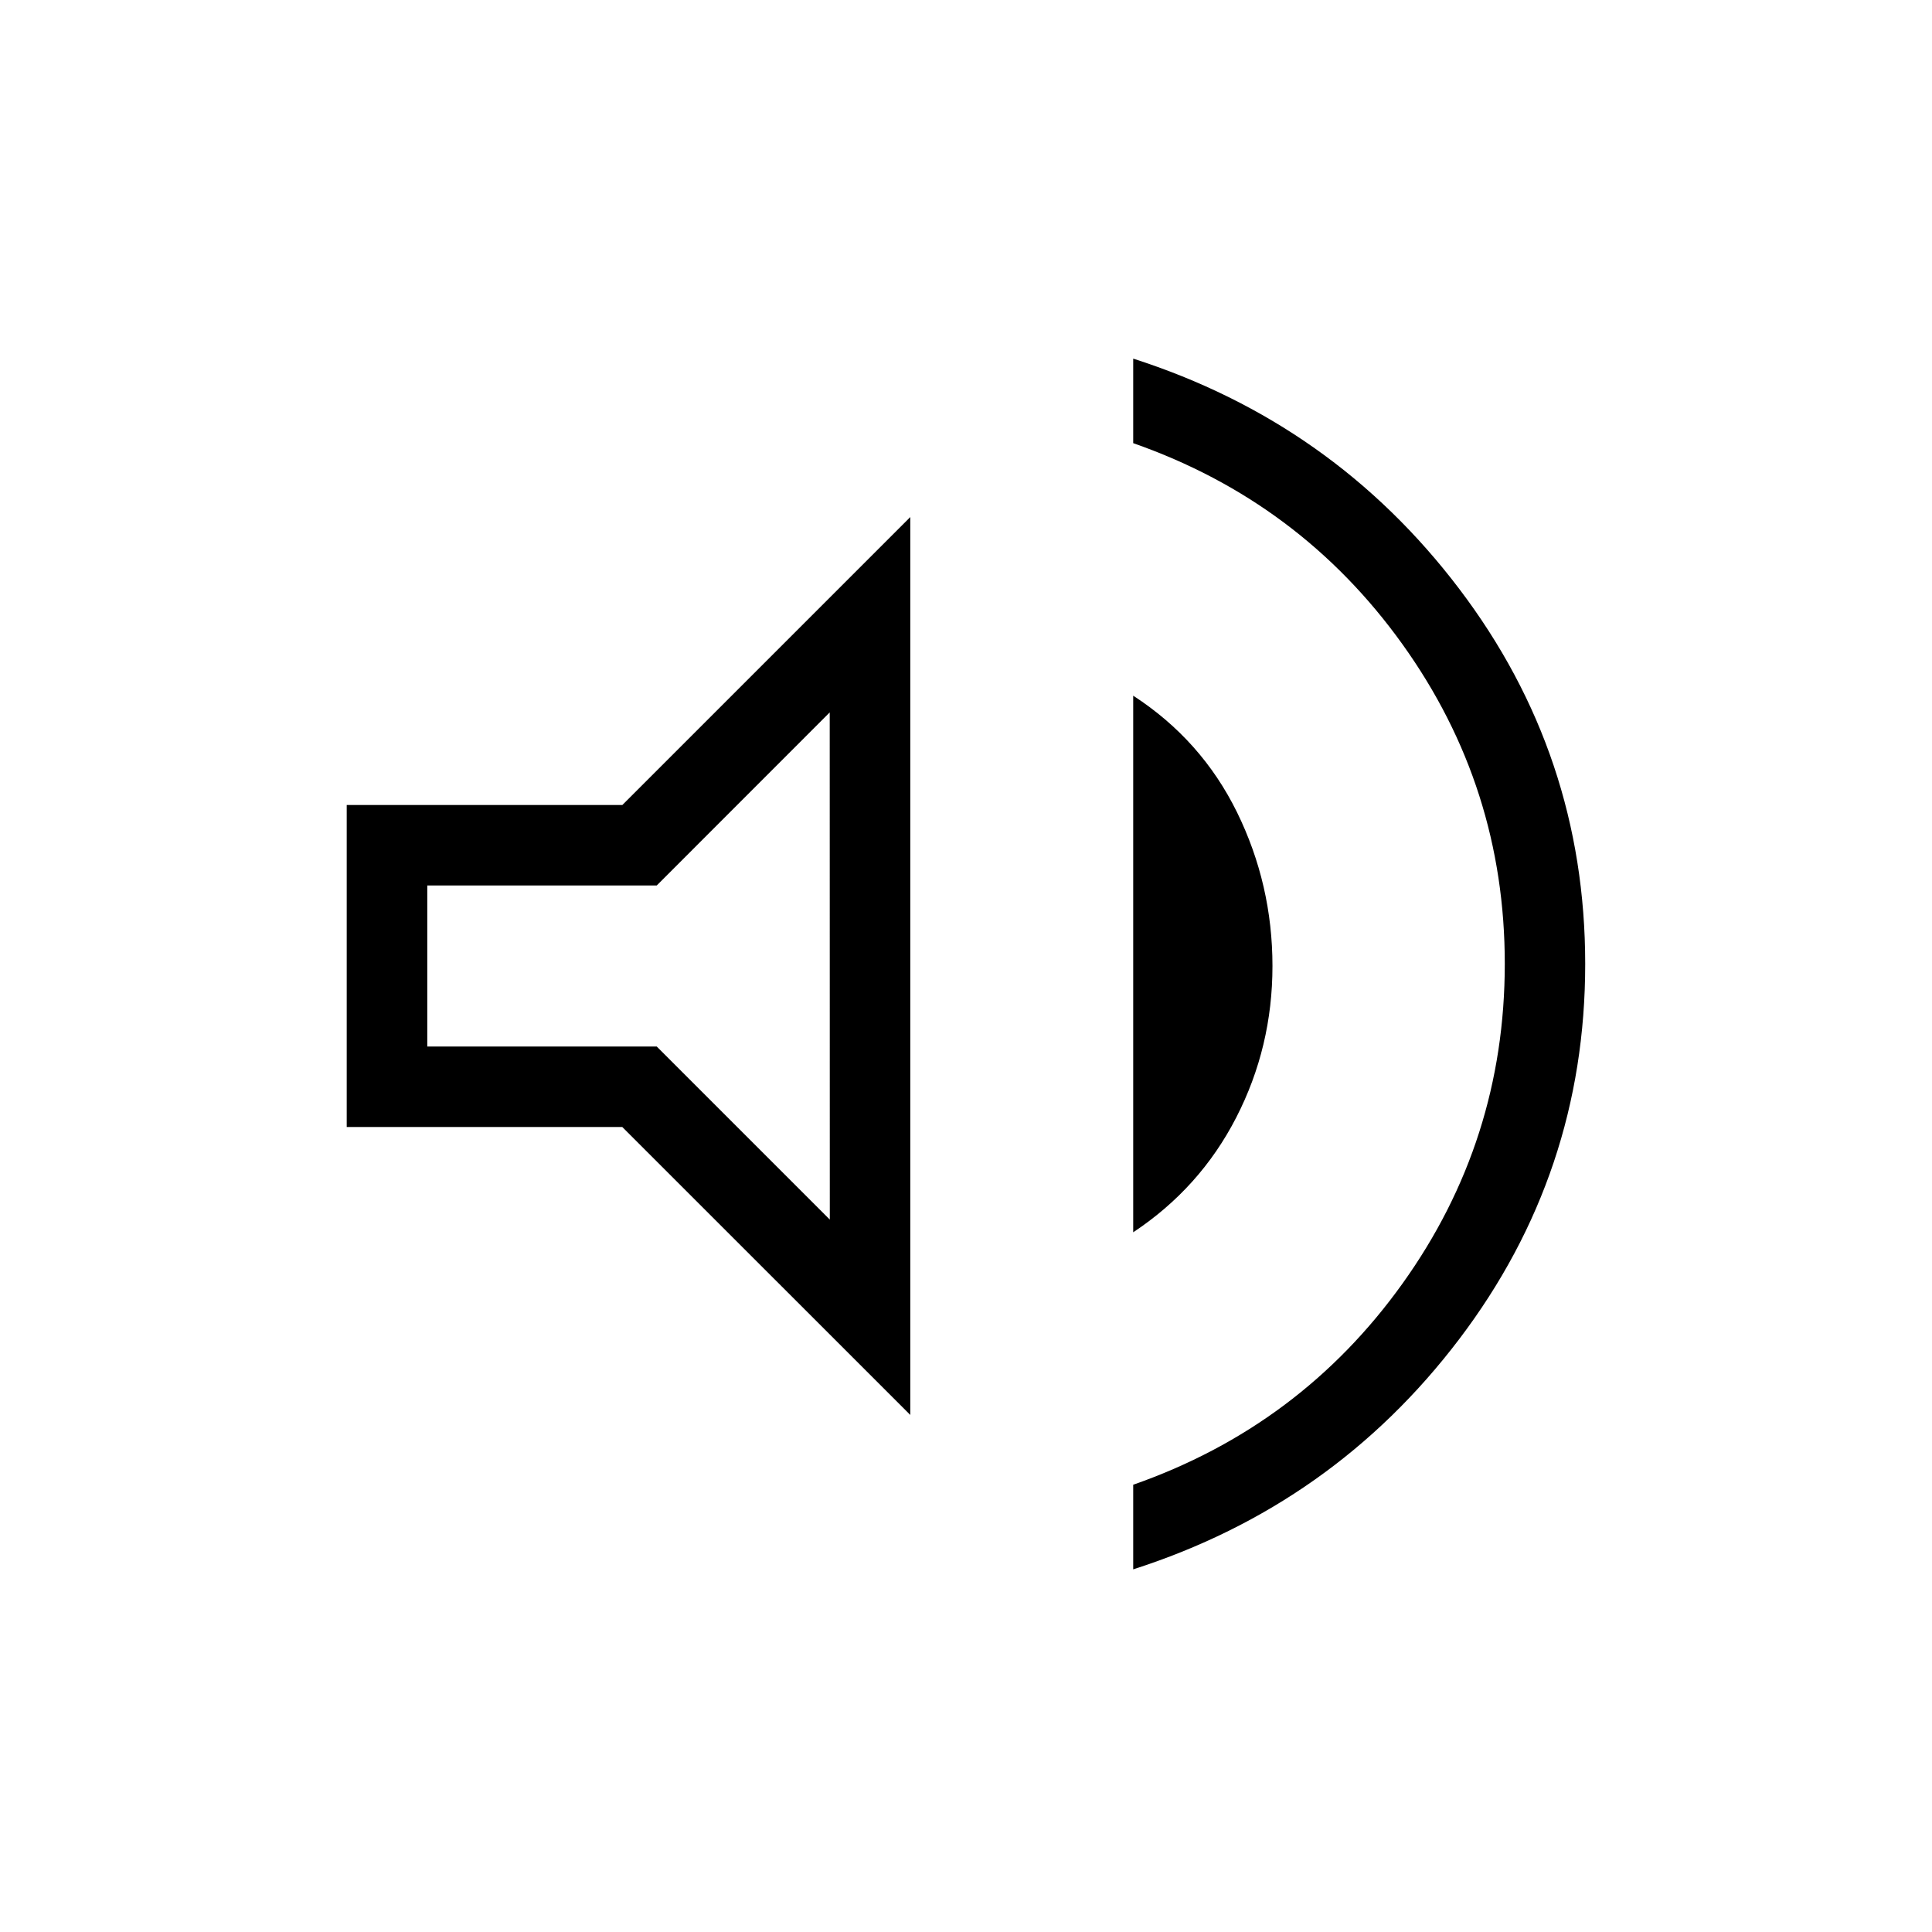
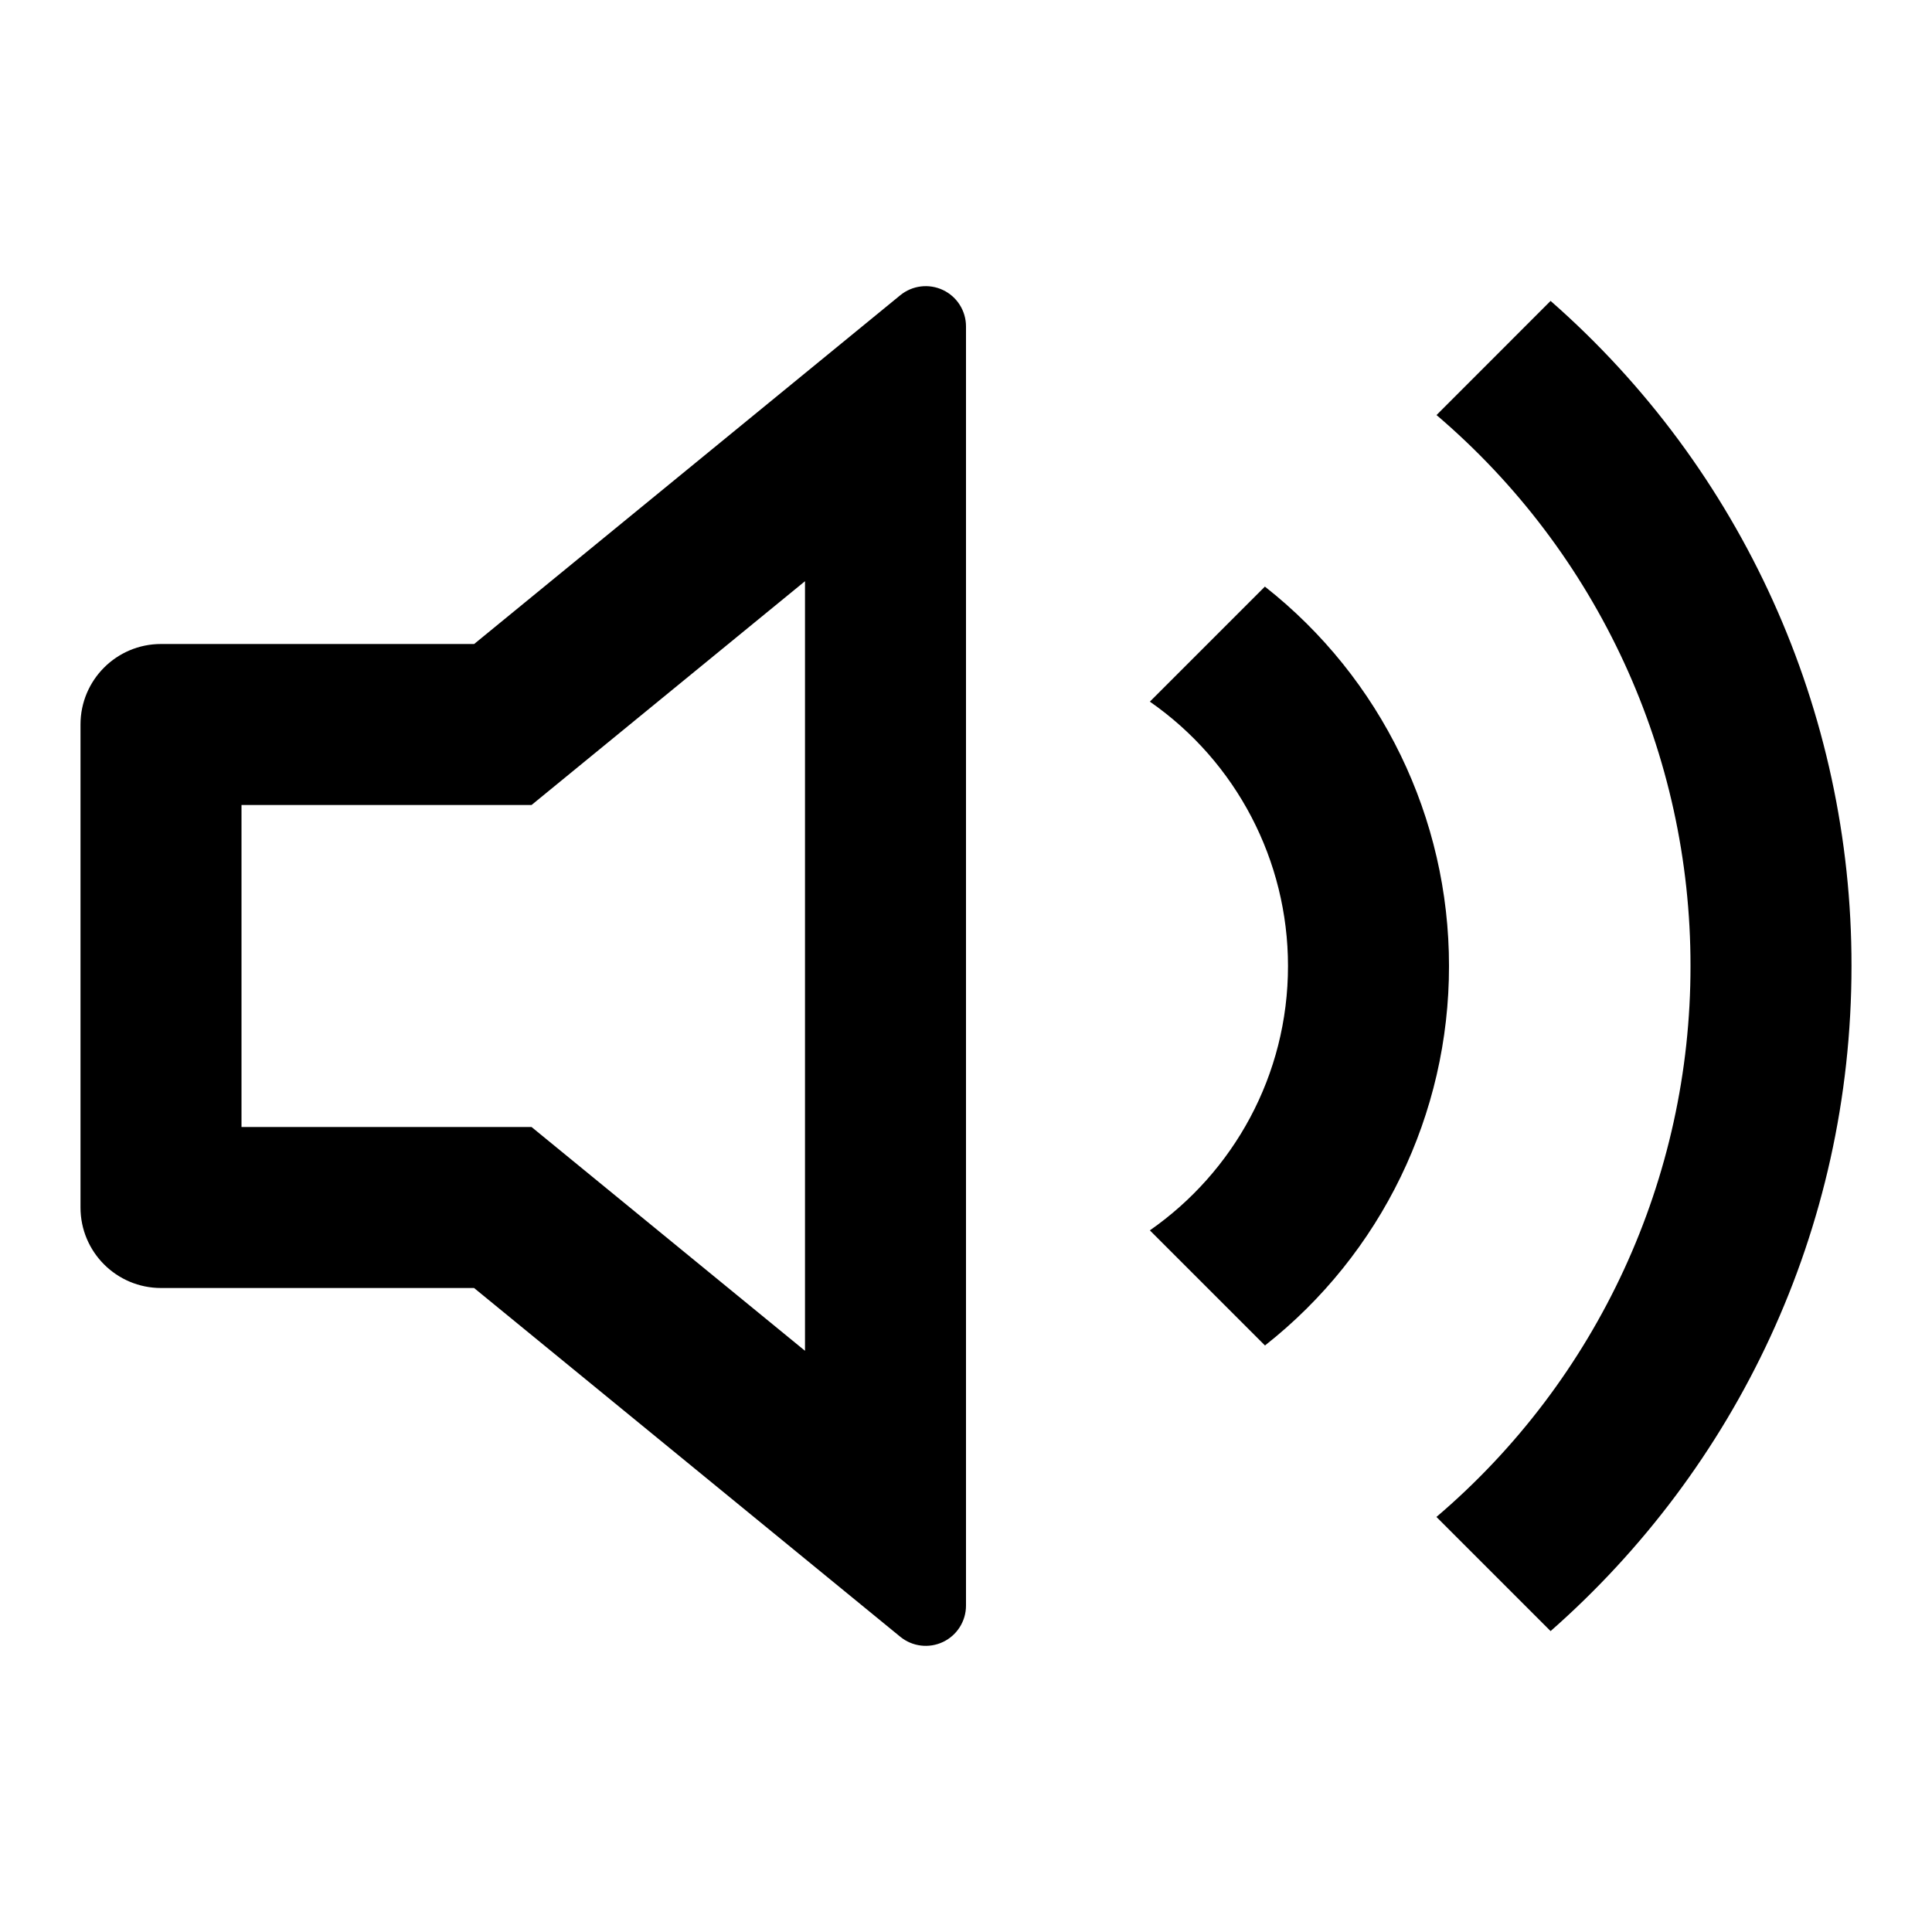
<svg xmlns="http://www.w3.org/2000/svg" width="32" height="32" viewBox="0 0 24 24">
-   <path fill="currentColor" d="M14.077 19.494v-1.05q2.077-.727 3.346-2.5t1.27-3.969t-1.27-3.97t-3.346-2.5v-1.05q2.485.797 4.05 2.86t1.565 4.66t-1.565 4.66t-4.05 2.86M4.307 14v-4h3.424l3.577-3.577v11.154L7.73 14zm9.77 1.308V8.642q.848.55 1.29 1.449q.44.898.44 1.909q0 1.006-.45 1.882t-1.28 1.426m-3.77-6.458L8.158 11h-2.85v2h2.85l2.15 2.15zM7.808 12" />
+   <path fill="currentColor" d="M6.603 10L10 7.22v9.56L6.603 14H3v-4zM2 16h3.889l5.294 4.332a.5.5 0 0 0 .817-.387V4.055a.5.5 0 0 0-.817-.387L5.89 8H2a1 1 0 0 0-1 1v6a1 1 0 0 0 1 1m21-4c0 3.292-1.446 6.246-3.738 8.262l-1.418-1.418A8.98 8.98 0 0 0 21 12a8.98 8.98 0 0 0-3.155-6.844l1.417-1.418A10.97 10.97 0 0 1 23 12m-5 0a5.99 5.99 0 0 0-2.287-4.713l-1.429 1.429A4 4 0 0 1 16 12c0 1.36-.679 2.561-1.716 3.284l1.43 1.43A5.99 5.99 0 0 0 18 12" />
</svg>
